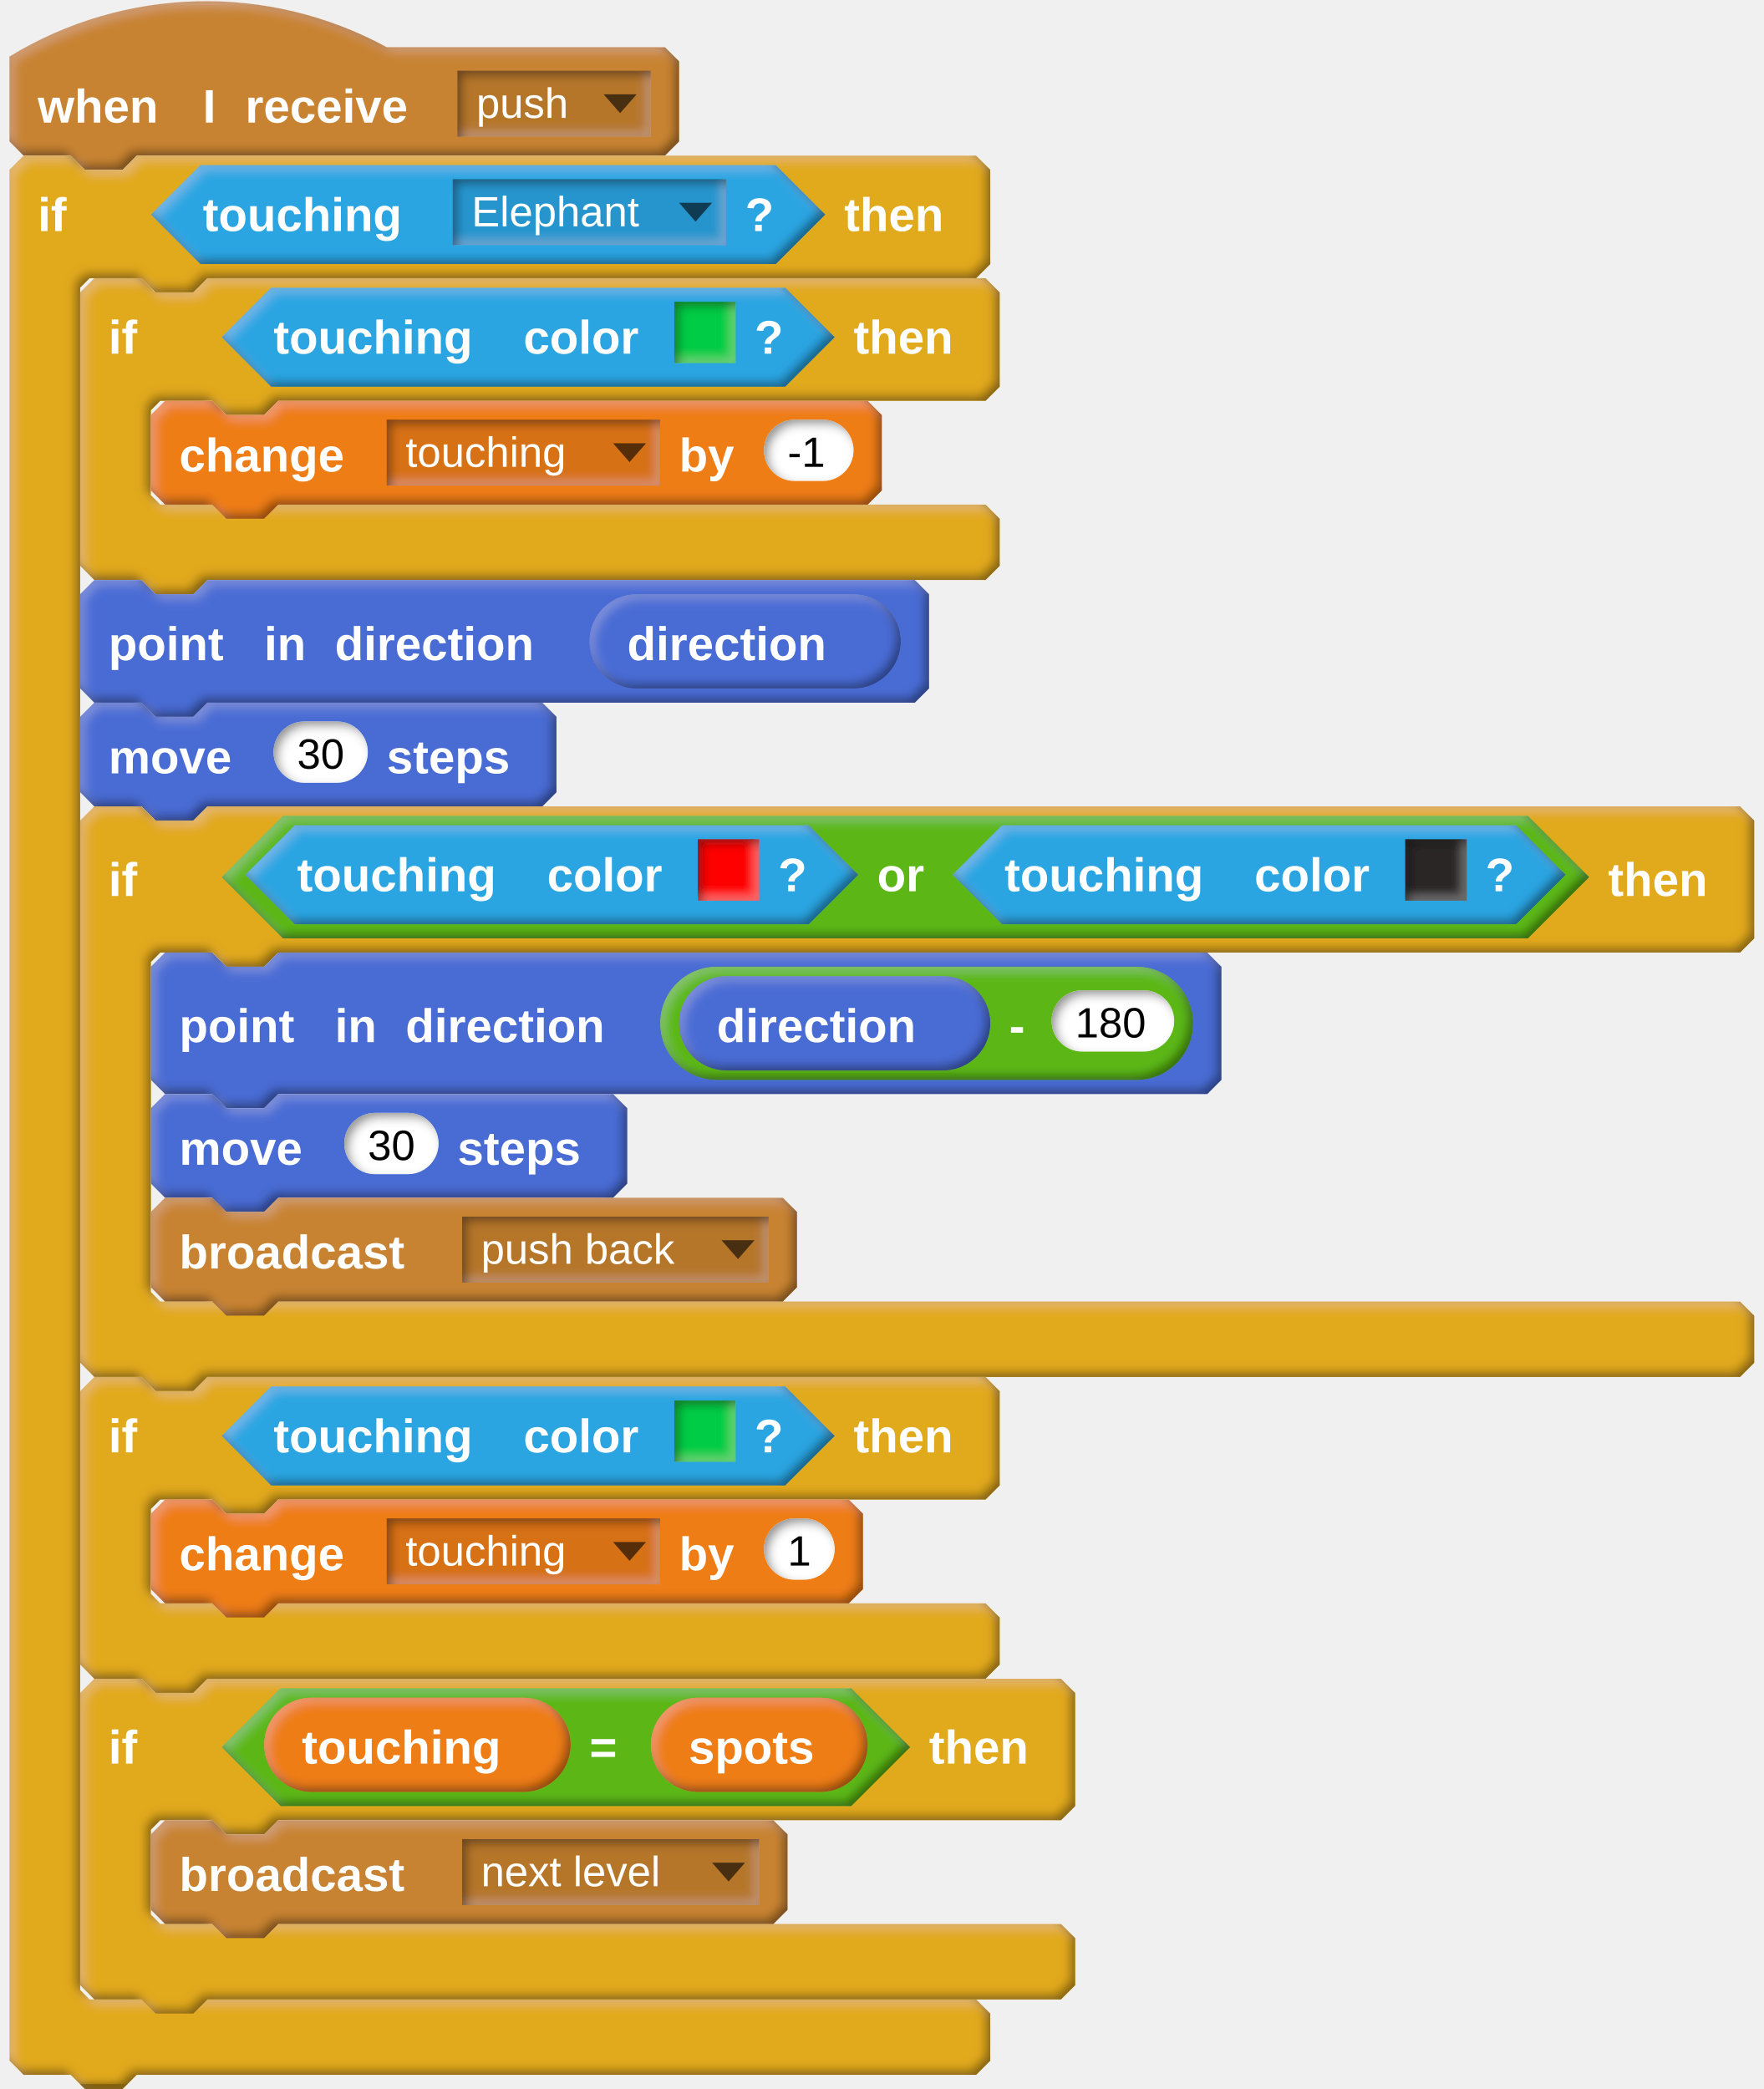
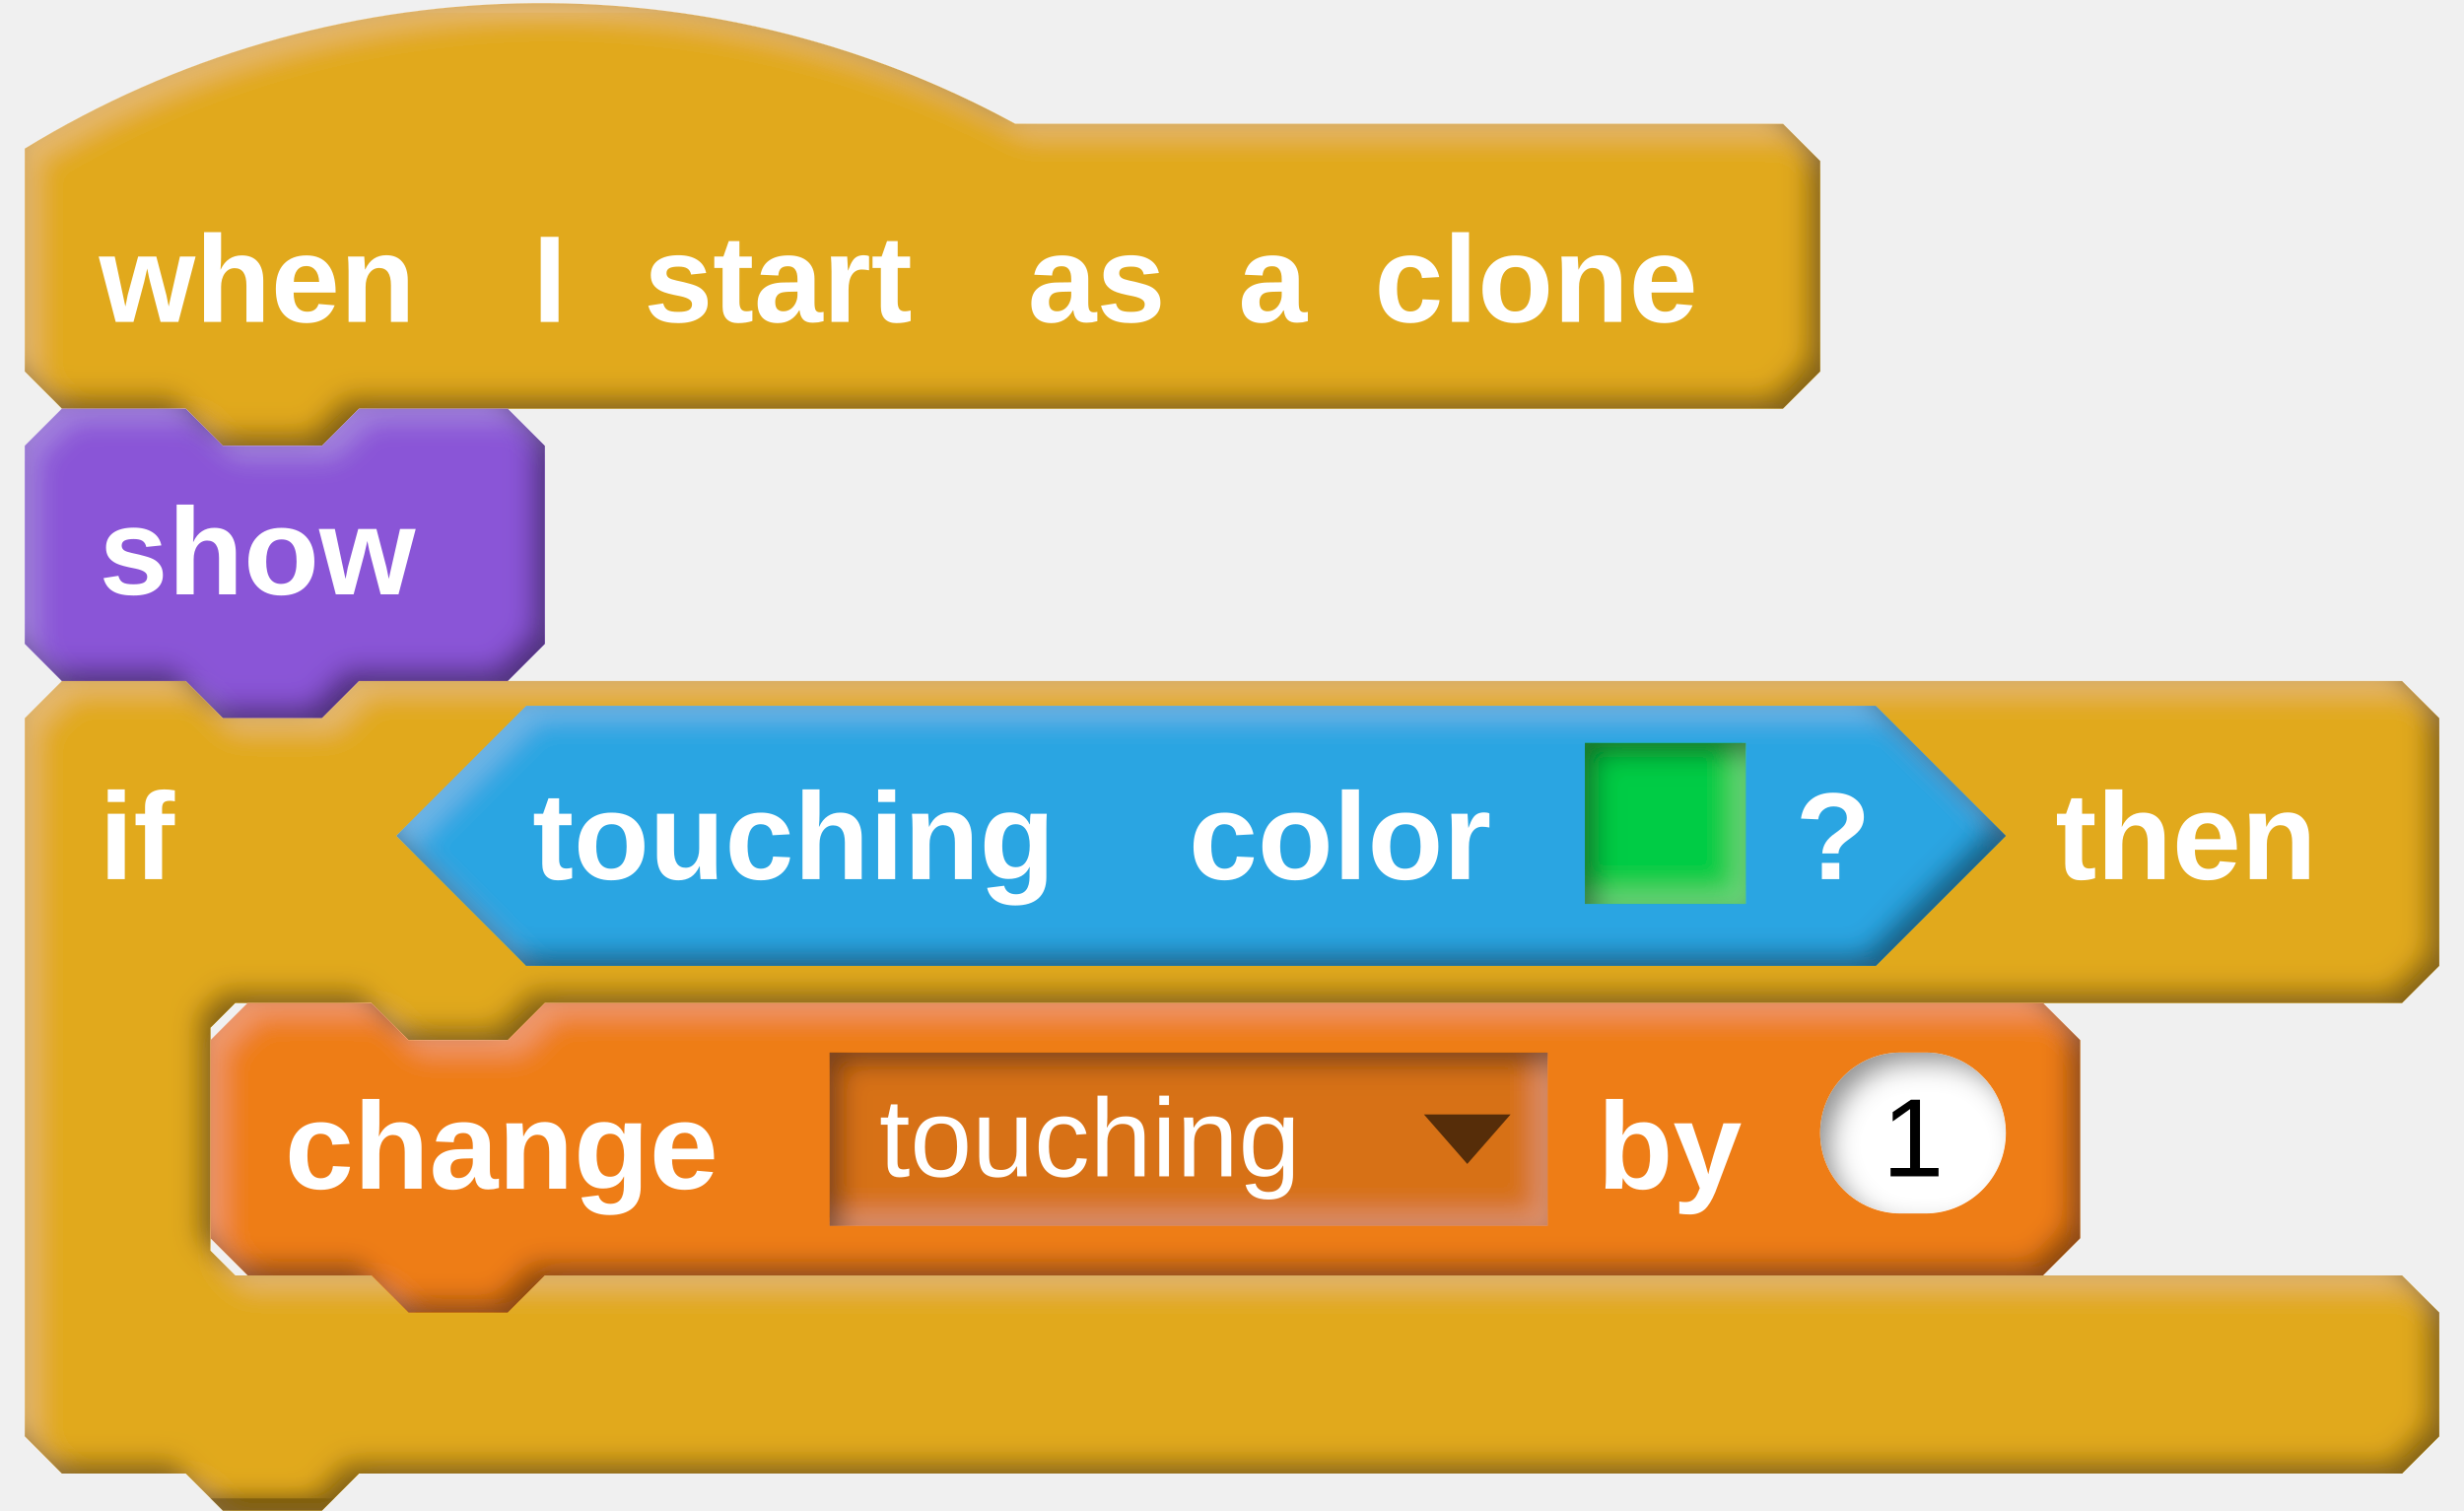
- <svg xmlns="http://www.w3.org/2000/svg" version="1.1" width="374" height="443">
+ <svg xmlns="http://www.w3.org/2000/svg" version="1.1" width="199" height="122">
  <defs>
    <filter id="bevelFilter" x0="-50%" y0="-50%" width="200%" height="200%">
      <feGaussianBlur result="blur-1" in="SourceAlpha" stdDeviation="1 1" />
      <feFlood result="flood-2" in="undefined" flood-color="#fff" flood-opacity="0.15" />
      <feOffset result="offset-3" in="blur-1" dx="1" dy="1" />
      <feComposite result="comp-4" operator="arithmetic" in="SourceAlpha" in2="offset-3" k2="1" k3="-1" />
      <feComposite result="comp-5" operator="in" in="flood-2" in2="comp-4" />
      <feFlood result="flood-6" in="undefined" flood-color="#000" flood-opacity="0.7" />
      <feOffset result="offset-7" in="blur-1" dx="-1" dy="-1" />
      <feComposite result="comp-8" operator="arithmetic" in="SourceAlpha" in2="offset-7" k2="1" k3="-1" />
      <feComposite result="comp-9" operator="in" in="flood-6" in2="comp-8" />
      <feMerge result="merge-10">
        <feMergeNode in="SourceGraphic" />
        <feMergeNode in="comp-5" />
        <feMergeNode in="comp-9" />
      </feMerge>
    </filter>
    <filter id="inputBevelFilter" x0="-50%" y0="-50%" width="200%" height="200%">
      <feGaussianBlur result="blur-1" in="SourceAlpha" stdDeviation="1 1" />
      <feFlood result="flood-2" in="undefined" flood-color="#fff" flood-opacity="0.15" />
      <feOffset result="offset-3" in="blur-1" dx="-1" dy="-1" />
      <feComposite result="comp-4" operator="arithmetic" in="SourceAlpha" in2="offset-3" k2="1" k3="-1" />
      <feComposite result="comp-5" operator="in" in="flood-2" in2="comp-4" />
      <feFlood result="flood-6" in="undefined" flood-color="#000" flood-opacity="0.7" />
      <feOffset result="offset-7" in="blur-1" dx="1" dy="1" />
      <feComposite result="comp-8" operator="arithmetic" in="SourceAlpha" in2="offset-7" k2="1" k3="-1" />
      <feComposite result="comp-9" operator="in" in="flood-6" in2="comp-8" />
      <feMerge result="merge-10">
        <feMergeNode in="SourceGraphic" />
        <feMergeNode in="comp-5" />
        <feMergeNode in="comp-9" />
      </feMerge>
    </filter>
    <filter id="inputDarkFilter" x0="-50%" y0="-50%" width="200%" height="200%">
      <feFlood result="flood-1" in="undefined" flood-color="#000" flood-opacity="0.2" />
      <feComposite result="comp-2" operator="in" in="flood-1" in2="SourceAlpha" />
      <feMerge result="merge-3">
        <feMergeNode in="SourceGraphic" />
        <feMergeNode in="comp-2" />
      </feMerge>
    </filter>
    <path d="M1.504 21L0 19.493 4.567 0h1.948l-.5 2.418s1.002-.502 3.006 0c2.006.503 3.008 2.01 6.517 2.01 3.508 0 4.463-.545 4.463-.545l-.823 9.892s-2.137 1.005-5.144.696c-3.007-.307-3.007-2.007-6.014-2.51-3.008-.502-4.512.503-4.512.503L1.504 21z" fill="#3f8d15" id="greenFlag" />
    <path d="M6.724 0C3.01 0 0 2.91 0 6.5c0 2.316 1.253 4.35 3.14 5.5H5.17v-1.256C3.364 10.126 2.07 8.46 2.07 6.5 2.07 4.015 4.152 2 6.723 2c1.14 0 2.184.396 2.993 1.053L8.31 4.13c-.45.344-.398.826.11 1.08L15 8.5 13.858.992c-.083-.547-.514-.714-.963-.37l-1.532 1.172A6.825 6.825 0 0 0 6.723 0z" fill="#fff" id="turnRight" />
    <path d="M3.637 1.794A6.825 6.825 0 0 1 8.277 0C11.99 0 15 2.91 15 6.5c0 2.316-1.253 4.35-3.14 5.5H9.83v-1.256c1.808-.618 3.103-2.285 3.103-4.244 0-2.485-2.083-4.5-4.654-4.5-1.14 0-2.184.396-2.993 1.053L6.69 4.13c.45.344.398.826-.11 1.08L0 8.5 1.142.992c.083-.547.514-.714.963-.37l1.532 1.172z" fill="#fff" id="turnLeft" />
    <path d="M0 0L4 4L0 8Z" fill="#111" id="addInput" />
    <path d="M4 0L4 8L0 4Z" fill="#111" id="delInput" />
    <g id="loopArrow">
      <path d="M8 0l2 -2l0 -3l3 0l-4 -5l-4 5l3 0l0 3l-8 0l0 2" fill="#000" opacity="0.3" />
      <path d="M8 0l2 -2l0 -3l3 0l-4 -5l-4 5l3 0l0 3l-8 0l0 2" fill="#fff" opacity="0.9" transform="translate(-1 -1)" />
    </g>
    <style>.sb-label{font-family:Lucida Grande,Verdana,Arial,DejaVu Sans,sans-serif;font-weight:700;fill:#fff;font-size:10px;word-spacing:+1px}.sb-obsolete{fill:#d42828}.sb-motion{fill:#4a6cd4}.sb-looks{fill:#8a55d7}.sb-sound{fill:#bb42c3}.sb-pen{fill:#0e9a6c}.sb-events{fill:#c88330}.sb-control{fill:#e1a91a}.sb-sensing{fill:#2ca5e2}.sb-operators{fill:#5cb712}.sb-variables{fill:#ee7d16}.sb-list{fill:#cc5b22}.sb-custom{fill:#632d99}.sb-custom-arg{fill:#5947b1}.sb-extension{fill:#4b4a60}.sb-grey{fill:#969696}.sb-bevel{filter:url(#bevelFilter)}.sb-input{filter:url(#inputBevelFilter)}.sb-input-number,.sb-input-number-dropdown,.sb-input-string{fill:#fff}.sb-literal-dropdown,.sb-literal-number,.sb-literal-number-dropdown,.sb-literal-string{font-weight:400;font-size:9px;word-spacing:0}.sb-literal-number,.sb-literal-number-dropdown,.sb-literal-string{fill:#000}.sb-darker{filter:url(#inputDarkFilter)}.sb-outline{stroke:#fff;stroke-opacity:.2;stroke-width:2;fill:none}.sb-define-hat-cap{stroke:#632d99;stroke-width:1;fill:#8e2ec2}.sb-comment{fill:#ffffa5;stroke:#d0d1d2;stroke-width:1}.sb-comment-line{fill:#ffff80}.sb-comment-label{font-family:Helevetica,Arial,DejaVu Sans,sans-serif;font-weight:700;fill:#5c5d5f;word-spacing:0;font-size:12px}</style>
  </defs>
  <g>
    <g transform="translate(0 0)">
      <g transform="translate(2 0)">
-         <path d="M 0 12 L 0 12 A 80 80 0 0 1 80 10 L 139 10 L 142 13 L 142 30 L 139 33 L 27 33 L 24 36 L 16 36 L 13 33 L 3 33 L 0 30 Z" class="sb-events sb-bevel" />
+         <path d="M 0 12 L 0 12 A 80 80 0 0 1 80 10 L 142 10 L 145 13 L 145 30 L 142 33 L 27 33 L 24 36 L 16 36 L 13 33 L 3 33 L 0 30 Z" class="sb-control sb-bevel" />
        <text x="0" y="10" class="sb-label " transform="translate(6 16)">when</text>
        <text x="0" y="10" class="sb-label " transform="translate(41 16)">I</text>
-         <text x="0" y="10" class="sb-label " transform="translate(50 16)">receive</text>
-         <g transform="translate(95 15)">
-           <g width="41" height="14" class="sb-input sb-input-dropdown">
-             <rect x="0" y="0" width="41" height="14" class="sb-events sb-darker" />
-           </g>
-           <text x="0" y="10" class="sb-label sb-literal-dropdown" transform="translate(4 0)">push</text>
-           <polygon points="7 0 3.5 4 0 0" fill="#000" opacity="0.6" transform="translate(31 5)" />
-         </g>
+         <text x="0" y="10" class="sb-label " transform="translate(50 16)">start</text>
+         <text x="0" y="10" class="sb-label " transform="translate(81 16)">as</text>
+         <text x="0" y="10" class="sb-label " transform="translate(98 16)">a</text>
+         <text x="0" y="10" class="sb-label " transform="translate(109 16)">clone</text>
      </g>
      <g transform="translate(2 33)">
-         <path d="M 0 3 L 3 0 L 13 0 L 16 3 L 24 3 L 27 0 L 205 0 L 208 3 L 208 23 L 205 26 L 42 26 L 39 29 L 31 29 L 28 26 L 17 26 L 15 28 L 15 389 L 17 391 L 205 391 L 208 394 L 208 404 L 205 407 L 27 407 L 24 410 L 16 410 L 13 407 L 3 407 L 0 404" class="sb-control sb-bevel" />
+         <path d="M 0 3 L 3 0 L 13 0 L 16 3 L 24 3 L 27 0 L 39 0 L 42 3 L 42 19 L 39 22 L 27 22 L 24 25 L 16 25 L 13 22 L 3 22 L 0 19 Z" class="sb-looks sb-bevel" />
+         <text x="0" y="10" class="sb-label " transform="translate(6 5)">show</text>
+       </g>
+       <g transform="translate(2 55)">
+         <path d="M 0 3 L 3 0 L 13 0 L 16 3 L 24 3 L 27 0 L 192 0 L 195 3 L 195 23 L 192 26 L 42 26 L 39 29 L 31 29 L 28 26 L 17 26 L 15 28 L 15 46 L 17 48 L 192 48 L 195 51 L 195 61 L 192 64 L 27 64 L 24 67 L 16 67 L 13 64 L 3 64 L 0 61" class="sb-control sb-bevel" />
        <text x="0" y="10" class="sb-label " transform="translate(6 6)">if</text>
        <g transform="translate(30 2)">
-           <path d="M 10.5 0 L 132.5 0 143 10.5 L 143 10.5 132.5 21 L 10.5 21 0 10.5 L 0 10.5 10.5 0 Z" class="sb-sensing sb-bevel" />
+           <path d="M 10.5 0 L 119.5 0 130 10.5 L 130 10.5 119.5 21 L 10.5 21 0 10.5 L 0 10.5 10.5 0 Z" class="sb-sensing sb-bevel" />
          <text x="0" y="10" class="sb-label " transform="translate(11 4)">touching</text>
-           <g transform="translate(64 3)">
-             <g width="58" height="14" class="sb-input sb-input-dropdown">
-               <rect x="0" y="0" width="58" height="14" class="sb-sensing sb-darker" />
-             </g>
-             <text x="0" y="10" class="sb-label sb-literal-dropdown" transform="translate(4 0)">Elephant</text>
-             <polygon points="7 0 3.5 4 0 0" fill="#000" opacity="0.6" transform="translate(48 5)" />
+           <text x="0" y="10" class="sb-label " transform="translate(64 4)">color</text>
+           <g transform="translate(96 3)">
+             <rect x="0" y="0" width="13" height="13" fill="#0c4" class="sb-input sb-input-color" />
          </g>
-           <text x="0" y="10" class="sb-label " transform="translate(126 4)">?</text>
+           <text x="0" y="10" class="sb-label " transform="translate(113 4)">?</text>
        </g>
-         <text x="0" y="10" class="sb-label " transform="translate(177 6)">then</text>
+         <text x="0" y="10" class="sb-label " transform="translate(164 6)">then</text>
        <g transform="translate(15 26)">
          <g transform="translate(0 0)">
-             <path d="M 0 3 L 3 0 L 13 0 L 16 3 L 24 3 L 27 0 L 192 0 L 195 3 L 195 23 L 192 26 L 42 26 L 39 29 L 31 29 L 28 26 L 17 26 L 15 28 L 15 46 L 17 48 L 192 48 L 195 51 L 195 61 L 192 64 L 27 64 L 24 67 L 16 67 L 13 64 L 3 64 L 0 61" class="sb-control sb-bevel" />
-             <text x="0" y="10" class="sb-label " transform="translate(6 6)">if</text>
-             <g transform="translate(30 2)">
-               <path d="M 10.5 0 L 119.5 0 130 10.5 L 130 10.5 119.5 21 L 10.5 21 0 10.5 L 0 10.5 10.5 0 Z" class="sb-sensing sb-bevel" />
-               <text x="0" y="10" class="sb-label " transform="translate(11 4)">touching</text>
-               <text x="0" y="10" class="sb-label " transform="translate(64 4)">color</text>
-               <g transform="translate(96 3)">
-                 <rect x="0" y="0" width="13" height="13" fill="#0c4" class="sb-input sb-input-color" />
+             <path d="M 0 3 L 3 0 L 13 0 L 16 3 L 24 3 L 27 0 L 148 0 L 151 3 L 151 19 L 148 22 L 27 22 L 24 25 L 16 25 L 13 22 L 3 22 L 0 19 Z" class="sb-variables sb-bevel" />
+             <text x="0" y="10" class="sb-label " transform="translate(6 5)">change</text>
+             <g transform="translate(50 4)">
+               <g width="58" height="14" class="sb-input sb-input-dropdown">
+                 <rect x="0" y="0" width="58" height="14" class="sb-variables sb-darker" />
              </g>
-               <text x="0" y="10" class="sb-label " transform="translate(113 4)">?</text>
+               <text x="0" y="10" class="sb-label sb-literal-dropdown" transform="translate(4 0)">touching</text>
+               <polygon points="7 0 3.5 4 0 0" fill="#000" opacity="0.6" transform="translate(48 5)" />
            </g>
-             <text x="0" y="10" class="sb-label " transform="translate(164 6)">then</text>
-             <g transform="translate(15 26)">
-               <g transform="translate(0 0)">
-                 <path d="M 0 3 L 3 0 L 13 0 L 16 3 L 24 3 L 27 0 L 152 0 L 155 3 L 155 19 L 152 22 L 27 22 L 24 25 L 16 25 L 13 22 L 3 22 L 0 19 Z" class="sb-variables sb-bevel" />
-                 <text x="0" y="10" class="sb-label " transform="translate(6 5)">change</text>
-                 <g transform="translate(50 4)">
-                   <g width="58" height="14" class="sb-input sb-input-dropdown">
-                     <rect x="0" y="0" width="58" height="14" class="sb-variables sb-darker" />
-                   </g>
-                   <text x="0" y="10" class="sb-label sb-literal-dropdown" transform="translate(4 0)">touching</text>
-                   <polygon points="7 0 3.5 4 0 0" fill="#000" opacity="0.6" transform="translate(48 5)" />
-                 </g>
-                 <text x="0" y="10" class="sb-label " transform="translate(112 5)">by</text>
-                 <g transform="translate(130 4)">
-                   <path d="M 6.5 0 L 12.5 0 A 6.5 6.5 0 0 1 12.5 13 L 6.5 13 A 6.5 6.5 0 0 1 6.5 0 Z" class="sb-input sb-input-number" />
-                   <text x="0" y="10" class="sb-label sb-literal-number" transform="translate(5 0)">-1</text>
-                 </g>
-               </g>
-             </g>
-           </g>
-           <g transform="translate(0 64)">
-             <path d="M 0 3 L 3 0 L 13 0 L 16 3 L 24 3 L 27 0 L 177 0 L 180 3 L 180 23 L 177 26 L 27 26 L 24 29 L 16 29 L 13 26 L 3 26 L 0 23 Z" class="sb-motion sb-bevel" />
-             <text x="0" y="10" class="sb-label " transform="translate(6 7)">point</text>
-             <text x="0" y="10" class="sb-label " transform="translate(39 7)">in</text>
-             <text x="0" y="10" class="sb-label " transform="translate(54 7)">direction</text>
-             <g transform="translate(108 3)">
-               <path d="M 10 0 L 56 0 A 10 10 0 0 1 56 20 L 10 20 A 10 10 0 0 1 10 0 Z" class="sb-motion sb-bevel" />
-               <text x="0" y="10" class="sb-label " transform="translate(8 4)">direction</text>
-             </g>
-           </g>
-           <g transform="translate(0 90)">
-             <path d="M 0 3 L 3 0 L 13 0 L 16 3 L 24 3 L 27 0 L 98 0 L 101 3 L 101 19 L 98 22 L 27 22 L 24 25 L 16 25 L 13 22 L 3 22 L 0 19 Z" class="sb-motion sb-bevel" />
-             <text x="0" y="10" class="sb-label " transform="translate(6 5)">move</text>
-             <g transform="translate(41 4)">
-               <path d="M 6.5 0 L 13.5 0 A 6.5 6.5 0 0 1 13.5 13 L 6.5 13 A 6.5 6.5 0 0 1 6.5 0 Z" class="sb-input sb-input-number" />
-               <text x="0" y="10" class="sb-label sb-literal-number" transform="translate(5 0)">30</text>
-             </g>
-             <text x="0" y="10" class="sb-label " transform="translate(65 5)">steps</text>
-           </g>
-           <g transform="translate(0 112)">
-             <path d="M 0 3 L 3 0 L 13 0 L 16 3 L 24 3 L 27 0 L 352 0 L 355 3 L 355 28 L 352 31 L 42 31 L 39 34 L 31 34 L 28 31 L 17 31 L 15 33 L 15 103 L 17 105 L 352 105 L 355 108 L 355 118 L 352 121 L 27 121 L 24 124 L 16 124 L 13 121 L 3 121 L 0 118" class="sb-control sb-bevel" />
-             <text x="0" y="10" class="sb-label " transform="translate(6 9)">if</text>
-             <g transform="translate(30 2)">
-               <path d="M 13 0 L 277 0 290 13 L 290 13 277 26 L 13 26 0 13 L 0 13 13 0 Z" class="sb-operators sb-bevel" />
-               <g transform="translate(5 2)">
-                 <path d="M 10.5 0 L 119.5 0 130 10.5 L 130 10.5 119.5 21 L 10.5 21 0 10.5 L 0 10.5 10.5 0 Z" class="sb-sensing sb-bevel" />
-                 <text x="0" y="10" class="sb-label " transform="translate(11 4)">touching</text>
-                 <text x="0" y="10" class="sb-label " transform="translate(64 4)">color</text>
-                 <g transform="translate(96 3)">
-                   <rect x="0" y="0" width="13" height="13" fill="#f00" class="sb-input sb-input-color" />
-                 </g>
-                 <text x="0" y="10" class="sb-label " transform="translate(113 4)">?</text>
-               </g>
-               <text x="0" y="10" class="sb-label " transform="translate(139 6)">or</text>
-               <g transform="translate(155 2)">
-                 <path d="M 10.5 0 L 119.5 0 130 10.5 L 130 10.5 119.5 21 L 10.5 21 0 10.5 L 0 10.5 10.5 0 Z" class="sb-sensing sb-bevel" />
-                 <text x="0" y="10" class="sb-label " transform="translate(11 4)">touching</text>
-                 <text x="0" y="10" class="sb-label " transform="translate(64 4)">color</text>
-                 <g transform="translate(96 3)">
-                   <rect x="0" y="0" width="13" height="13" fill="#2a2725" class="sb-input sb-input-color" />
-                 </g>
-                 <text x="0" y="10" class="sb-label " transform="translate(113 4)">?</text>
-               </g>
-             </g>
-             <text x="0" y="10" class="sb-label " transform="translate(324 9)">then</text>
-             <g transform="translate(15 31)">
-               <g transform="translate(0 0)">
-                 <path d="M 0 3 L 3 0 L 13 0 L 16 3 L 24 3 L 27 0 L 224 0 L 227 3 L 227 27 L 224 30 L 27 30 L 24 33 L 16 33 L 13 30 L 3 30 L 0 27 Z" class="sb-motion sb-bevel" />
-                 <text x="0" y="10" class="sb-label " transform="translate(6 9)">point</text>
-                 <text x="0" y="10" class="sb-label " transform="translate(39 9)">in</text>
-                 <text x="0" y="10" class="sb-label " transform="translate(54 9)">direction</text>
-                 <g transform="translate(108 3)">
-                   <path d="M 12 0 L 101 0 A 12 12 0 0 1 101 24 L 12 24 A 12 12 0 0 1 12 0 Z" class="sb-operators sb-bevel" />
-                   <g transform="translate(4 2)">
-                     <path d="M 10 0 L 56 0 A 10 10 0 0 1 56 20 L 10 20 A 10 10 0 0 1 10 0 Z" class="sb-motion sb-bevel" />
-                     <text x="0" y="10" class="sb-label " transform="translate(8 4)">direction</text>
-                   </g>
-                   <text x="0" y="10" class="sb-label " transform="translate(74 6)">-</text>
-                   <g transform="translate(83 5)">
-                     <path d="M 6.5 0 L 19.5 0 A 6.5 6.5 0 0 1 19.5 13 L 6.5 13 A 6.5 6.5 0 0 1 6.5 0 Z" class="sb-input sb-input-number" />
-                     <text x="0" y="10" class="sb-label sb-literal-number" transform="translate(5 0)">180</text>
-                   </g>
-                 </g>
-               </g>
-               <g transform="translate(0 30)">
-                 <path d="M 0 3 L 3 0 L 13 0 L 16 3 L 24 3 L 27 0 L 98 0 L 101 3 L 101 19 L 98 22 L 27 22 L 24 25 L 16 25 L 13 22 L 3 22 L 0 19 Z" class="sb-motion sb-bevel" />
-                 <text x="0" y="10" class="sb-label " transform="translate(6 5)">move</text>
-                 <g transform="translate(41 4)">
-                   <path d="M 6.5 0 L 13.5 0 A 6.5 6.5 0 0 1 13.5 13 L 6.5 13 A 6.5 6.5 0 0 1 6.5 0 Z" class="sb-input sb-input-number" />
-                   <text x="0" y="10" class="sb-label sb-literal-number" transform="translate(5 0)">30</text>
-                 </g>
-                 <text x="0" y="10" class="sb-label " transform="translate(65 5)">steps</text>
-               </g>
-               <g transform="translate(0 52)">
-                 <path d="M 0 3 L 3 0 L 13 0 L 16 3 L 24 3 L 27 0 L 134 0 L 137 3 L 137 19 L 134 22 L 27 22 L 24 25 L 16 25 L 13 22 L 3 22 L 0 19 Z" class="sb-events sb-bevel" />
-                 <text x="0" y="10" class="sb-label " transform="translate(6 5)">broadcast</text>
-                 <g transform="translate(66 4)">
-                   <g width="65" height="14" class="sb-input sb-input-dropdown">
-                     <rect x="0" y="0" width="65" height="14" class="sb-events sb-darker" />
-                   </g>
-                   <text x="0" y="10" class="sb-label sb-literal-dropdown" transform="translate(4 0)">push back</text>
-                   <polygon points="7 0 3.5 4 0 0" fill="#000" opacity="0.6" transform="translate(55 5)" />
-                 </g>
-               </g>
-             </g>
-           </g>
-           <g transform="translate(0 233)">
-             <path d="M 0 3 L 3 0 L 13 0 L 16 3 L 24 3 L 27 0 L 192 0 L 195 3 L 195 23 L 192 26 L 42 26 L 39 29 L 31 29 L 28 26 L 17 26 L 15 28 L 15 46 L 17 48 L 192 48 L 195 51 L 195 61 L 192 64 L 27 64 L 24 67 L 16 67 L 13 64 L 3 64 L 0 61" class="sb-control sb-bevel" />
-             <text x="0" y="10" class="sb-label " transform="translate(6 6)">if</text>
-             <g transform="translate(30 2)">
-               <path d="M 10.5 0 L 119.5 0 130 10.5 L 130 10.5 119.5 21 L 10.5 21 0 10.5 L 0 10.5 10.5 0 Z" class="sb-sensing sb-bevel" />
-               <text x="0" y="10" class="sb-label " transform="translate(11 4)">touching</text>
-               <text x="0" y="10" class="sb-label " transform="translate(64 4)">color</text>
-               <g transform="translate(96 3)">
-                 <rect x="0" y="0" width="13" height="13" fill="#0c4" class="sb-input sb-input-color" />
-               </g>
-               <text x="0" y="10" class="sb-label " transform="translate(113 4)">?</text>
-             </g>
-             <text x="0" y="10" class="sb-label " transform="translate(164 6)">then</text>
-             <g transform="translate(15 26)">
-               <g transform="translate(0 0)">
-                 <path d="M 0 3 L 3 0 L 13 0 L 16 3 L 24 3 L 27 0 L 148 0 L 151 3 L 151 19 L 148 22 L 27 22 L 24 25 L 16 25 L 13 22 L 3 22 L 0 19 Z" class="sb-variables sb-bevel" />
-                 <text x="0" y="10" class="sb-label " transform="translate(6 5)">change</text>
-                 <g transform="translate(50 4)">
-                   <g width="58" height="14" class="sb-input sb-input-dropdown">
-                     <rect x="0" y="0" width="58" height="14" class="sb-variables sb-darker" />
-                   </g>
-                   <text x="0" y="10" class="sb-label sb-literal-dropdown" transform="translate(4 0)">touching</text>
-                   <polygon points="7 0 3.5 4 0 0" fill="#000" opacity="0.6" transform="translate(48 5)" />
-                 </g>
-                 <text x="0" y="10" class="sb-label " transform="translate(112 5)">by</text>
-                 <g transform="translate(130 4)">
-                   <path d="M 6.5 0 L 8.5 0 A 6.5 6.5 0 0 1 8.5 13 L 6.5 13 A 6.5 6.5 0 0 1 6.5 0 Z" class="sb-input sb-input-number" />
-                   <text x="0" y="10" class="sb-label sb-literal-number" transform="translate(5 0)">1</text>
-                 </g>
-               </g>
-             </g>
-           </g>
-           <g transform="translate(0 297)">
-             <path d="M 0 3 L 3 0 L 13 0 L 16 3 L 24 3 L 27 0 L 208 0 L 211 3 L 211 27 L 208 30 L 42 30 L 39 33 L 31 33 L 28 30 L 17 30 L 15 32 L 15 50 L 17 52 L 208 52 L 211 55 L 211 65 L 208 68 L 27 68 L 24 71 L 16 71 L 13 68 L 3 68 L 0 65" class="sb-control sb-bevel" />
-             <text x="0" y="10" class="sb-label " transform="translate(6 8)">if</text>
-             <g transform="translate(30 2)">
-               <path d="M 12.5 0 L 133.5 0 146 12.5 L 146 12.5 133.5 25 L 12.5 25 0 12.5 L 0 12.5 12.5 0 Z" class="sb-operators sb-bevel" />
-               <g transform="translate(9 2)">
-                 <path d="M 10 0 L 55 0 A 10 10 0 0 1 55 20 L 10 20 A 10 10 0 0 1 10 0 Z" class="sb-variables sb-bevel" />
-                 <text x="0" y="10" class="sb-label " transform="translate(8 4)">touching</text>
-               </g>
-               <text x="0" y="10" class="sb-label " transform="translate(78 6)">=</text>
-               <g transform="translate(91 2)">
-                 <path d="M 10 0 L 36 0 A 10 10 0 0 1 36 20 L 10 20 A 10 10 0 0 1 10 0 Z" class="sb-variables sb-bevel" />
-                 <text x="0" y="10" class="sb-label " transform="translate(8 4)">spots</text>
-               </g>
-             </g>
-             <text x="0" y="10" class="sb-label " transform="translate(180 8)">then</text>
-             <g transform="translate(15 30)">
-               <g transform="translate(0 0)">
-                 <path d="M 0 3 L 3 0 L 13 0 L 16 3 L 24 3 L 27 0 L 132 0 L 135 3 L 135 19 L 132 22 L 27 22 L 24 25 L 16 25 L 13 22 L 3 22 L 0 19 Z" class="sb-events sb-bevel" />
-                 <text x="0" y="10" class="sb-label " transform="translate(6 5)">broadcast</text>
-                 <g transform="translate(66 4)">
-                   <g width="63" height="14" class="sb-input sb-input-dropdown">
-                     <rect x="0" y="0" width="63" height="14" class="sb-events sb-darker" />
-                   </g>
-                   <text x="0" y="10" class="sb-label sb-literal-dropdown" transform="translate(4 0)">next level</text>
-                   <polygon points="7 0 3.5 4 0 0" fill="#000" opacity="0.6" transform="translate(53 5)" />
-                 </g>
-               </g>
+             <text x="0" y="10" class="sb-label " transform="translate(112 5)">by</text>
+             <g transform="translate(130 4)">
+               <path d="M 6.5 0 L 8.5 0 A 6.5 6.5 0 0 1 8.5 13 L 6.5 13 A 6.5 6.5 0 0 1 6.5 0 Z" class="sb-input sb-input-number" />
+               <text x="0" y="10" class="sb-label sb-literal-number" transform="translate(5 0)">1</text>
            </g>
          </g>
        </g>
      </g>
    </g>
  </g>
</svg>
